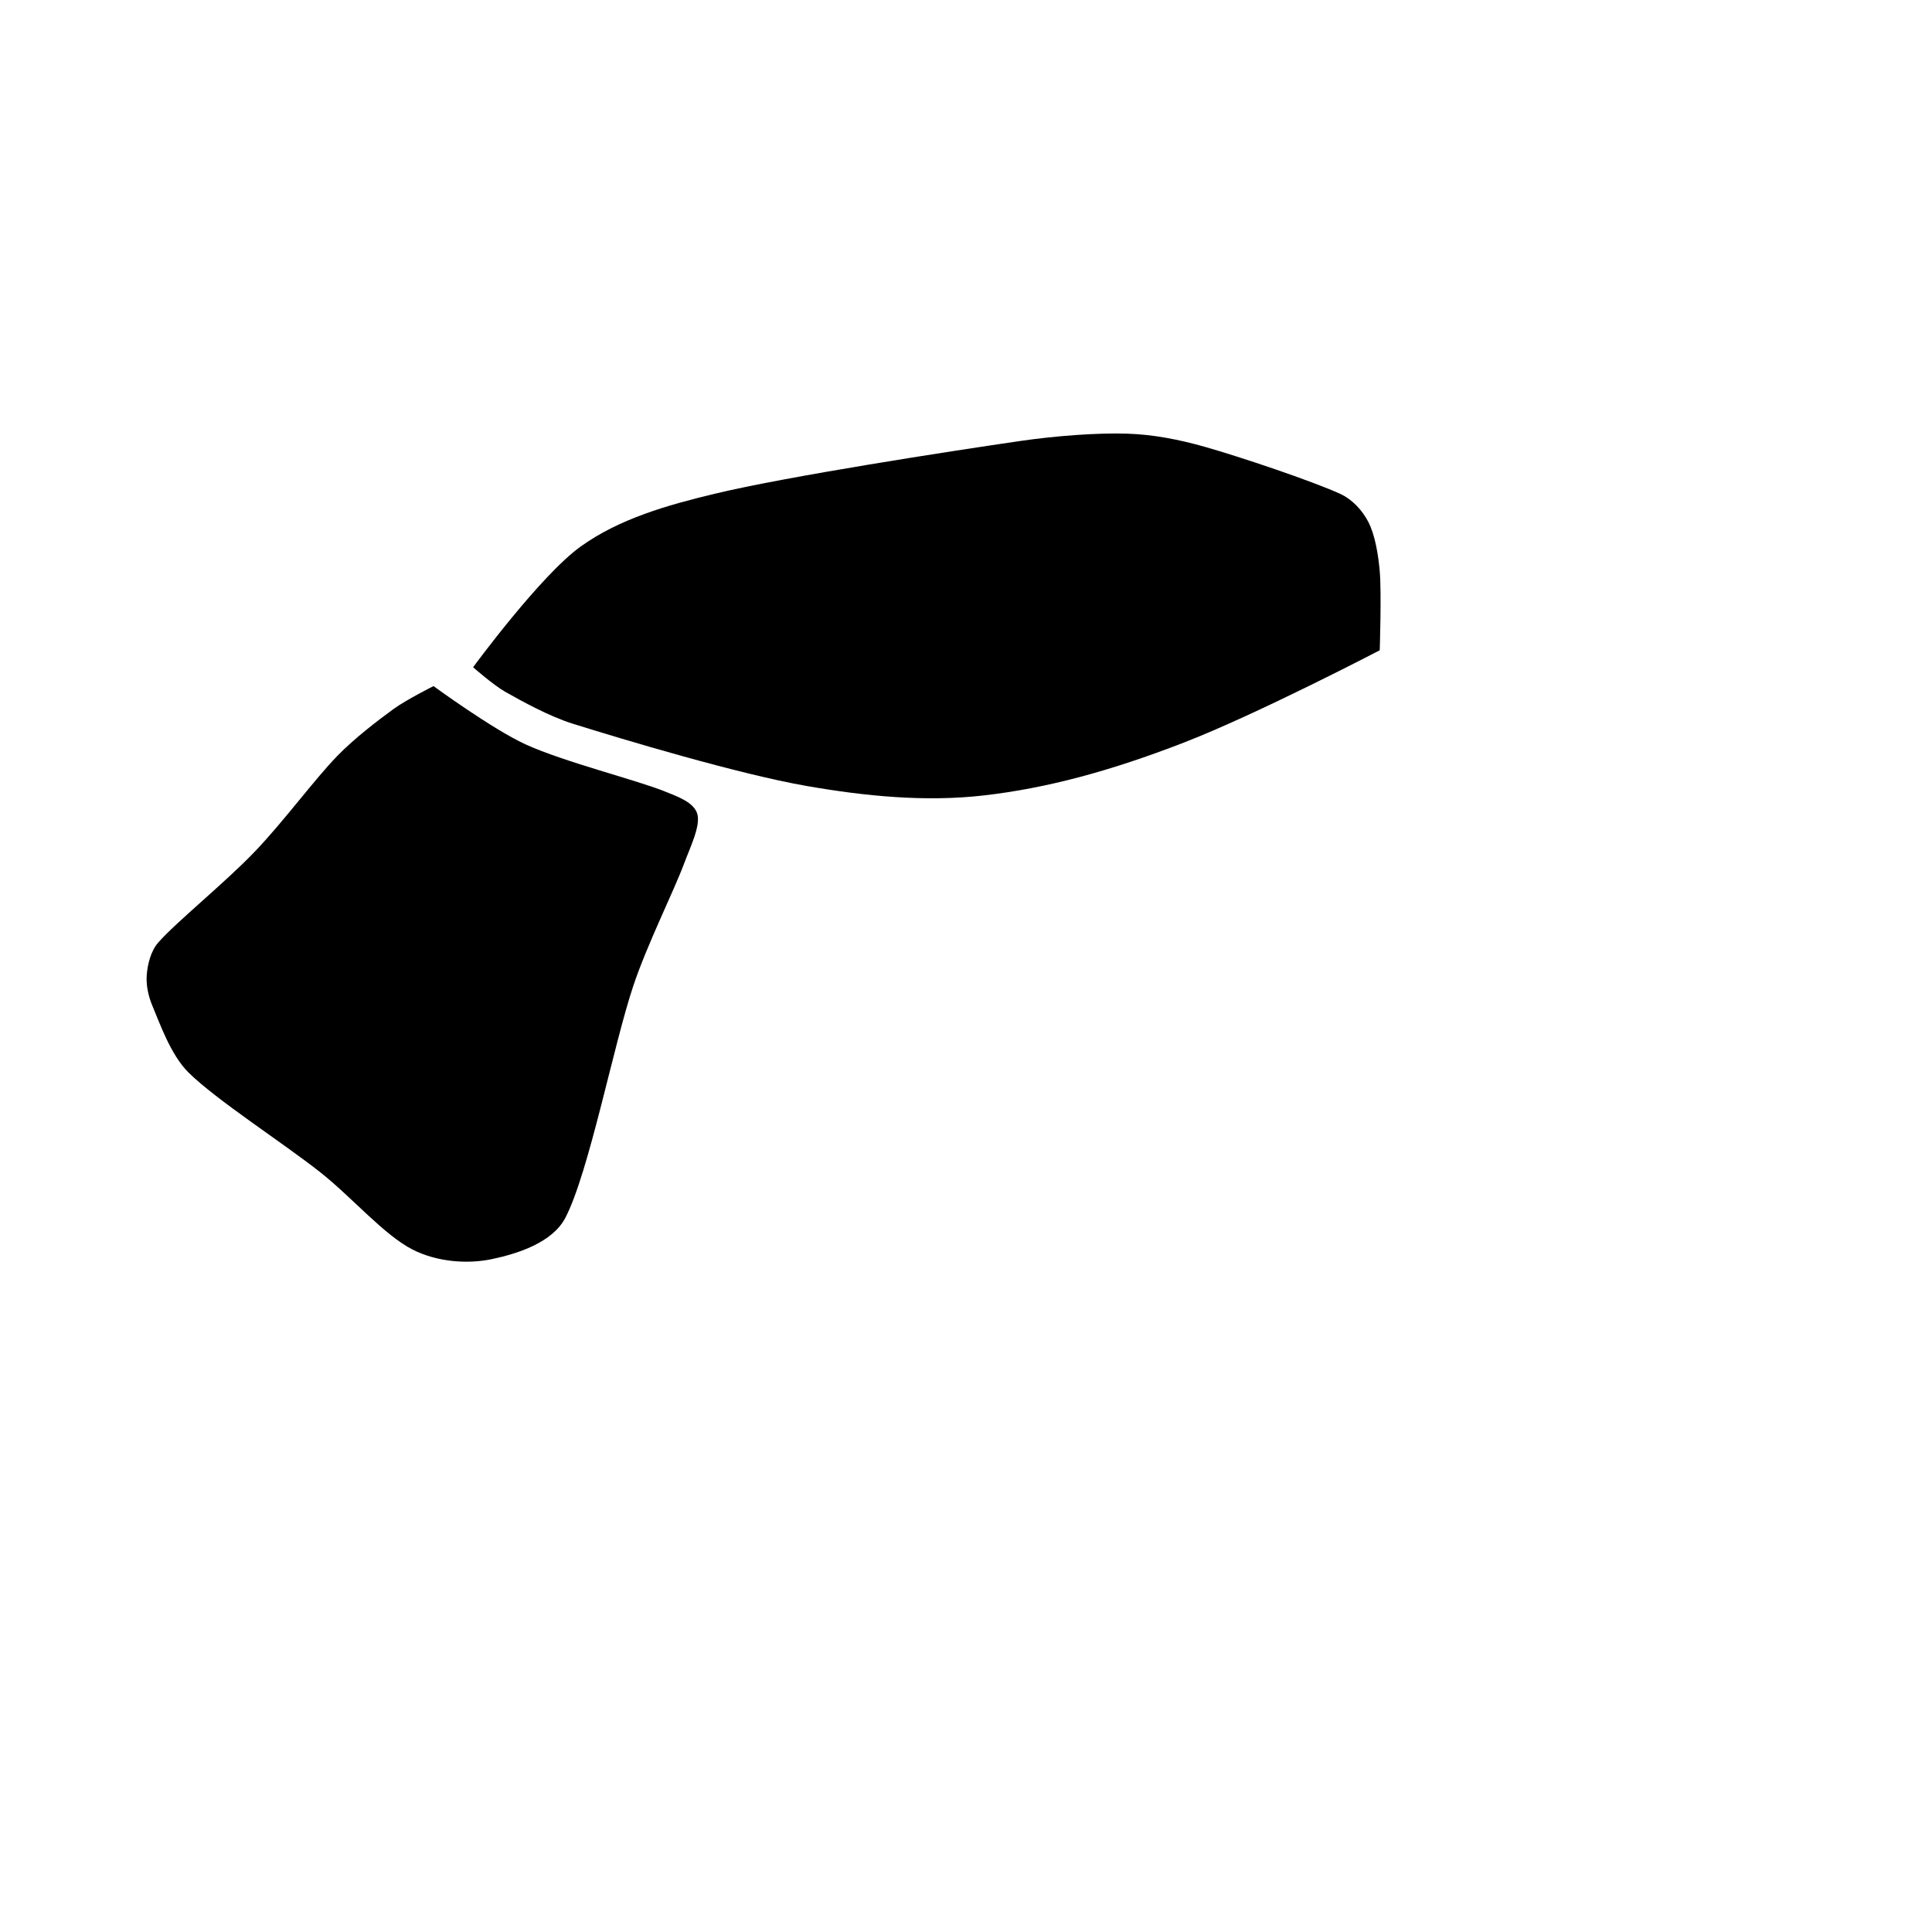
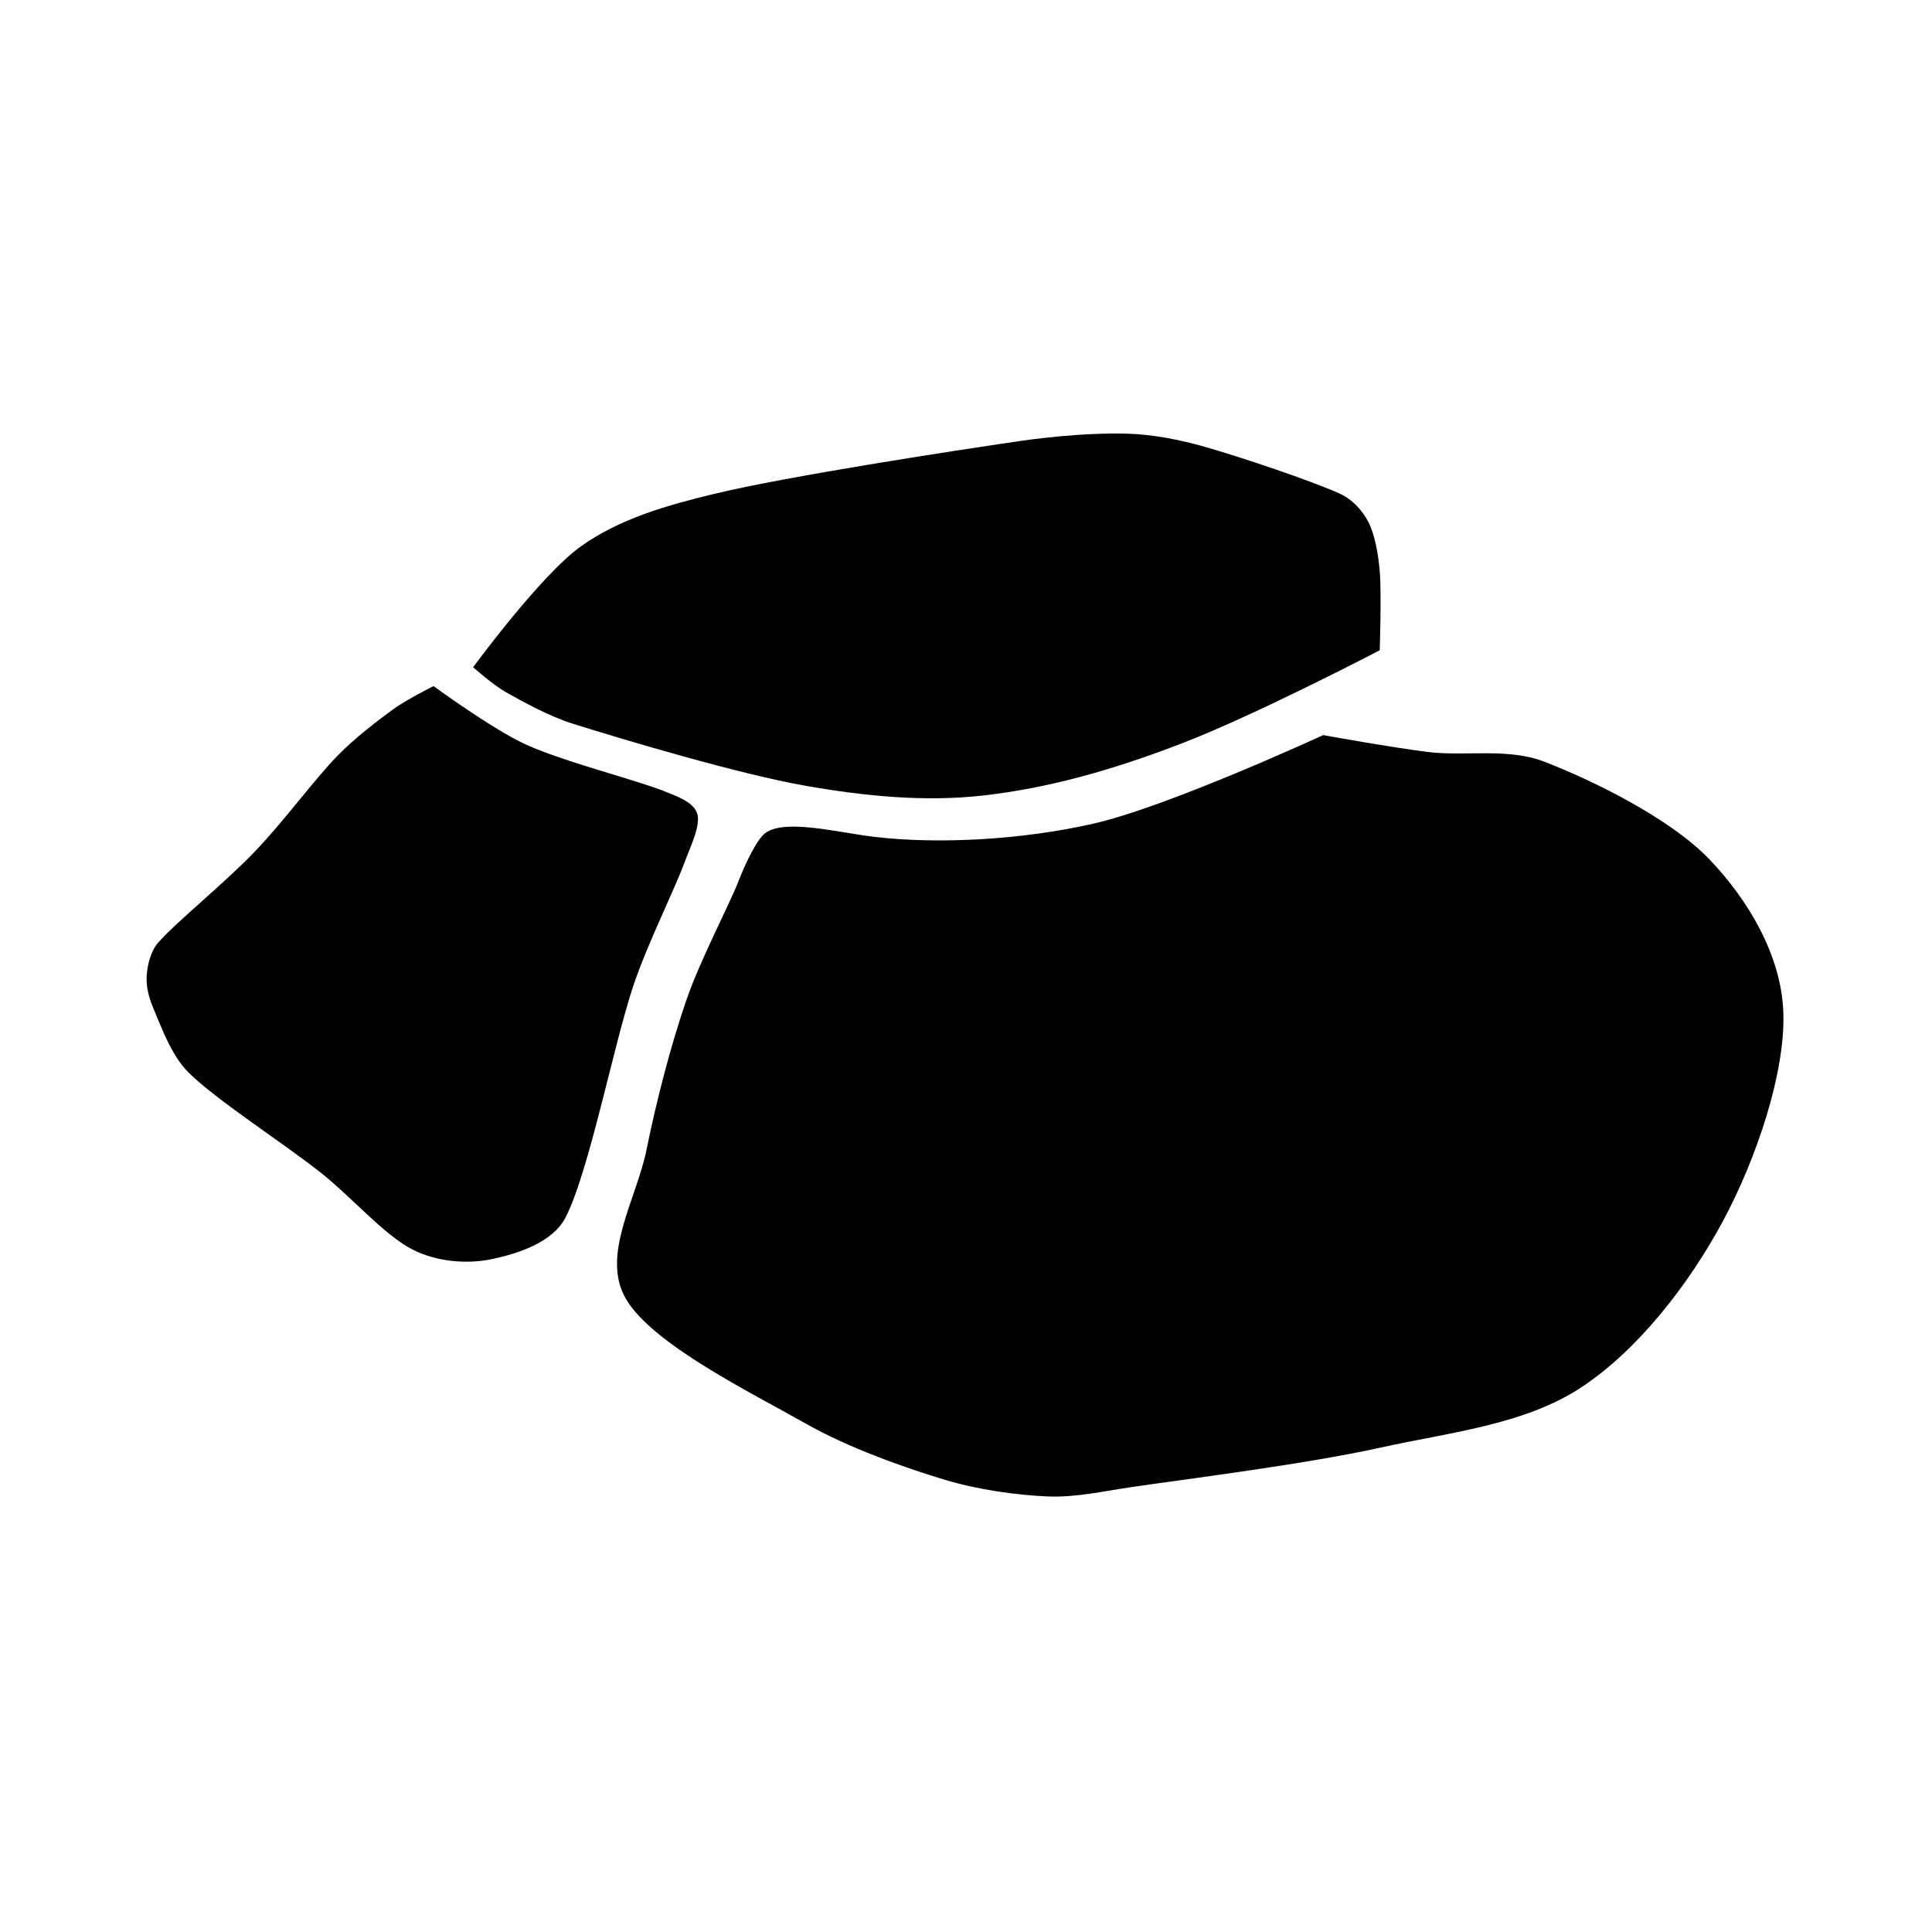
<svg xmlns="http://www.w3.org/2000/svg" width="100%" height="100%" viewBox="0 0 246 246" version="1.1" xml:space="preserve" style="fill-rule:evenodd;clip-rule:evenodd;stroke-linejoin:round;stroke-miterlimit:2;">
  <rect id="Rock-Mode" x="0" y="0" width="245.76" height="245.76" style="fill:none;" />
  <path id="Rock-1" d="M175.68,82.8c-0,0 0.24,-7.36 -0,-10.08c-0.188,-2.126 -0.6,-4.6 -1.44,-6.24c-0.774,-1.51 -2.058,-2.891 -3.6,-3.6c-3.48,-1.6 -12.76,-4.723 -17.28,-6c-3.201,-0.904 -6.515,-1.56 -9.84,-1.662c-3.92,-0.12 -9.157,0.283 -13.68,0.942c-8.76,1.277 -29.56,4.48 -38.88,6.72c-5.937,1.427 -12.082,3.156 -17.04,6.72c-5.12,3.68 -13.68,15.36 -13.68,15.36c-0,-0 2.59,2.277 4.08,3.12c2.12,1.2 5.6,3.13 8.64,4.08c6.4,2 21.04,6.4 29.76,7.92c7.419,1.293 15.079,2.06 22.56,1.2c8,-0.92 16.066,-3.088 25.44,-6.72c9.374,-3.632 24.96,-11.76 24.96,-11.76Z" />
  <path id="Rock-2" d="M55.2,87.36c-0,0 7.538,5.518 11.76,7.44c4.92,2.24 14.12,4.52 17.76,6c1.542,0.627 3.68,1.36 4.08,2.88c0.4,1.52 -0.926,4.222 -1.68,6.24c-1.36,3.64 -4.691,10.261 -6.48,15.6c-2.52,7.52 -5.64,23.72 -8.64,29.52c-1.646,3.182 -6.12,4.6 -9.36,5.28c-3.24,0.68 -7.06,0.327 -10.08,-1.2c-3.64,-1.84 -7.749,-6.672 -11.76,-9.84c-4.76,-3.76 -13.24,-9.2 -16.8,-12.72c-2.266,-2.24 -3.675,-6.32 -4.56,-8.4c-0.541,-1.272 -0.87,-2.72 -0.75,-4.08c0.12,-1.36 0.516,-2.994 1.47,-4.08c2.285,-2.6 8.44,-7.56 12.24,-11.52c3.731,-3.888 7.6,-9.2 10.56,-12.24c2.179,-2.238 5.16,-4.52 7.2,-6c1.566,-1.136 5.04,-2.88 5.04,-2.88Z" />
+   <path id="Rock-3" d="M97.44,106.08c2.469,-1.868 9.309,-0.062 13.92,0.48c8.16,0.96 18.774,0.377 27.84,-1.68c9.52,-2.16 29.28,-11.28 29.28,-11.28c-0,0 8.935,1.621 13.44,2.16c4.68,0.56 10.067,-0.549 14.64,1.2c5.96,2.28 16.035,7.16 21.12,12.48c4.972,5.202 9.128,12.248 9.39,19.44c0.28,7.68 -3.425,18.68 -7.71,26.64c-4.285,7.96 -10.738,16.32 -18,21.12c-7.262,4.8 -16.884,5.753 -25.573,7.68c-9.56,2.12 -24.729,4.003 -31.787,5.04c-3.504,0.515 -7.021,1.325 -10.56,1.182c-3.96,-0.16 -8.932,-0.854 -13.2,-2.142c-5.16,-1.557 -12.206,-4.045 -17.76,-7.2c-6.76,-3.84 -19.44,-10.04 -22.8,-15.84c-3.199,-5.521 1.373,-12.706 2.64,-18.96c1.28,-6.32 3.08,-13.24 5.04,-18.96c1.812,-5.287 5.4,-11.972 6.72,-15.36c0.832,-2.136 2.268,-5.174 3.36,-6Z" />
</svg>
